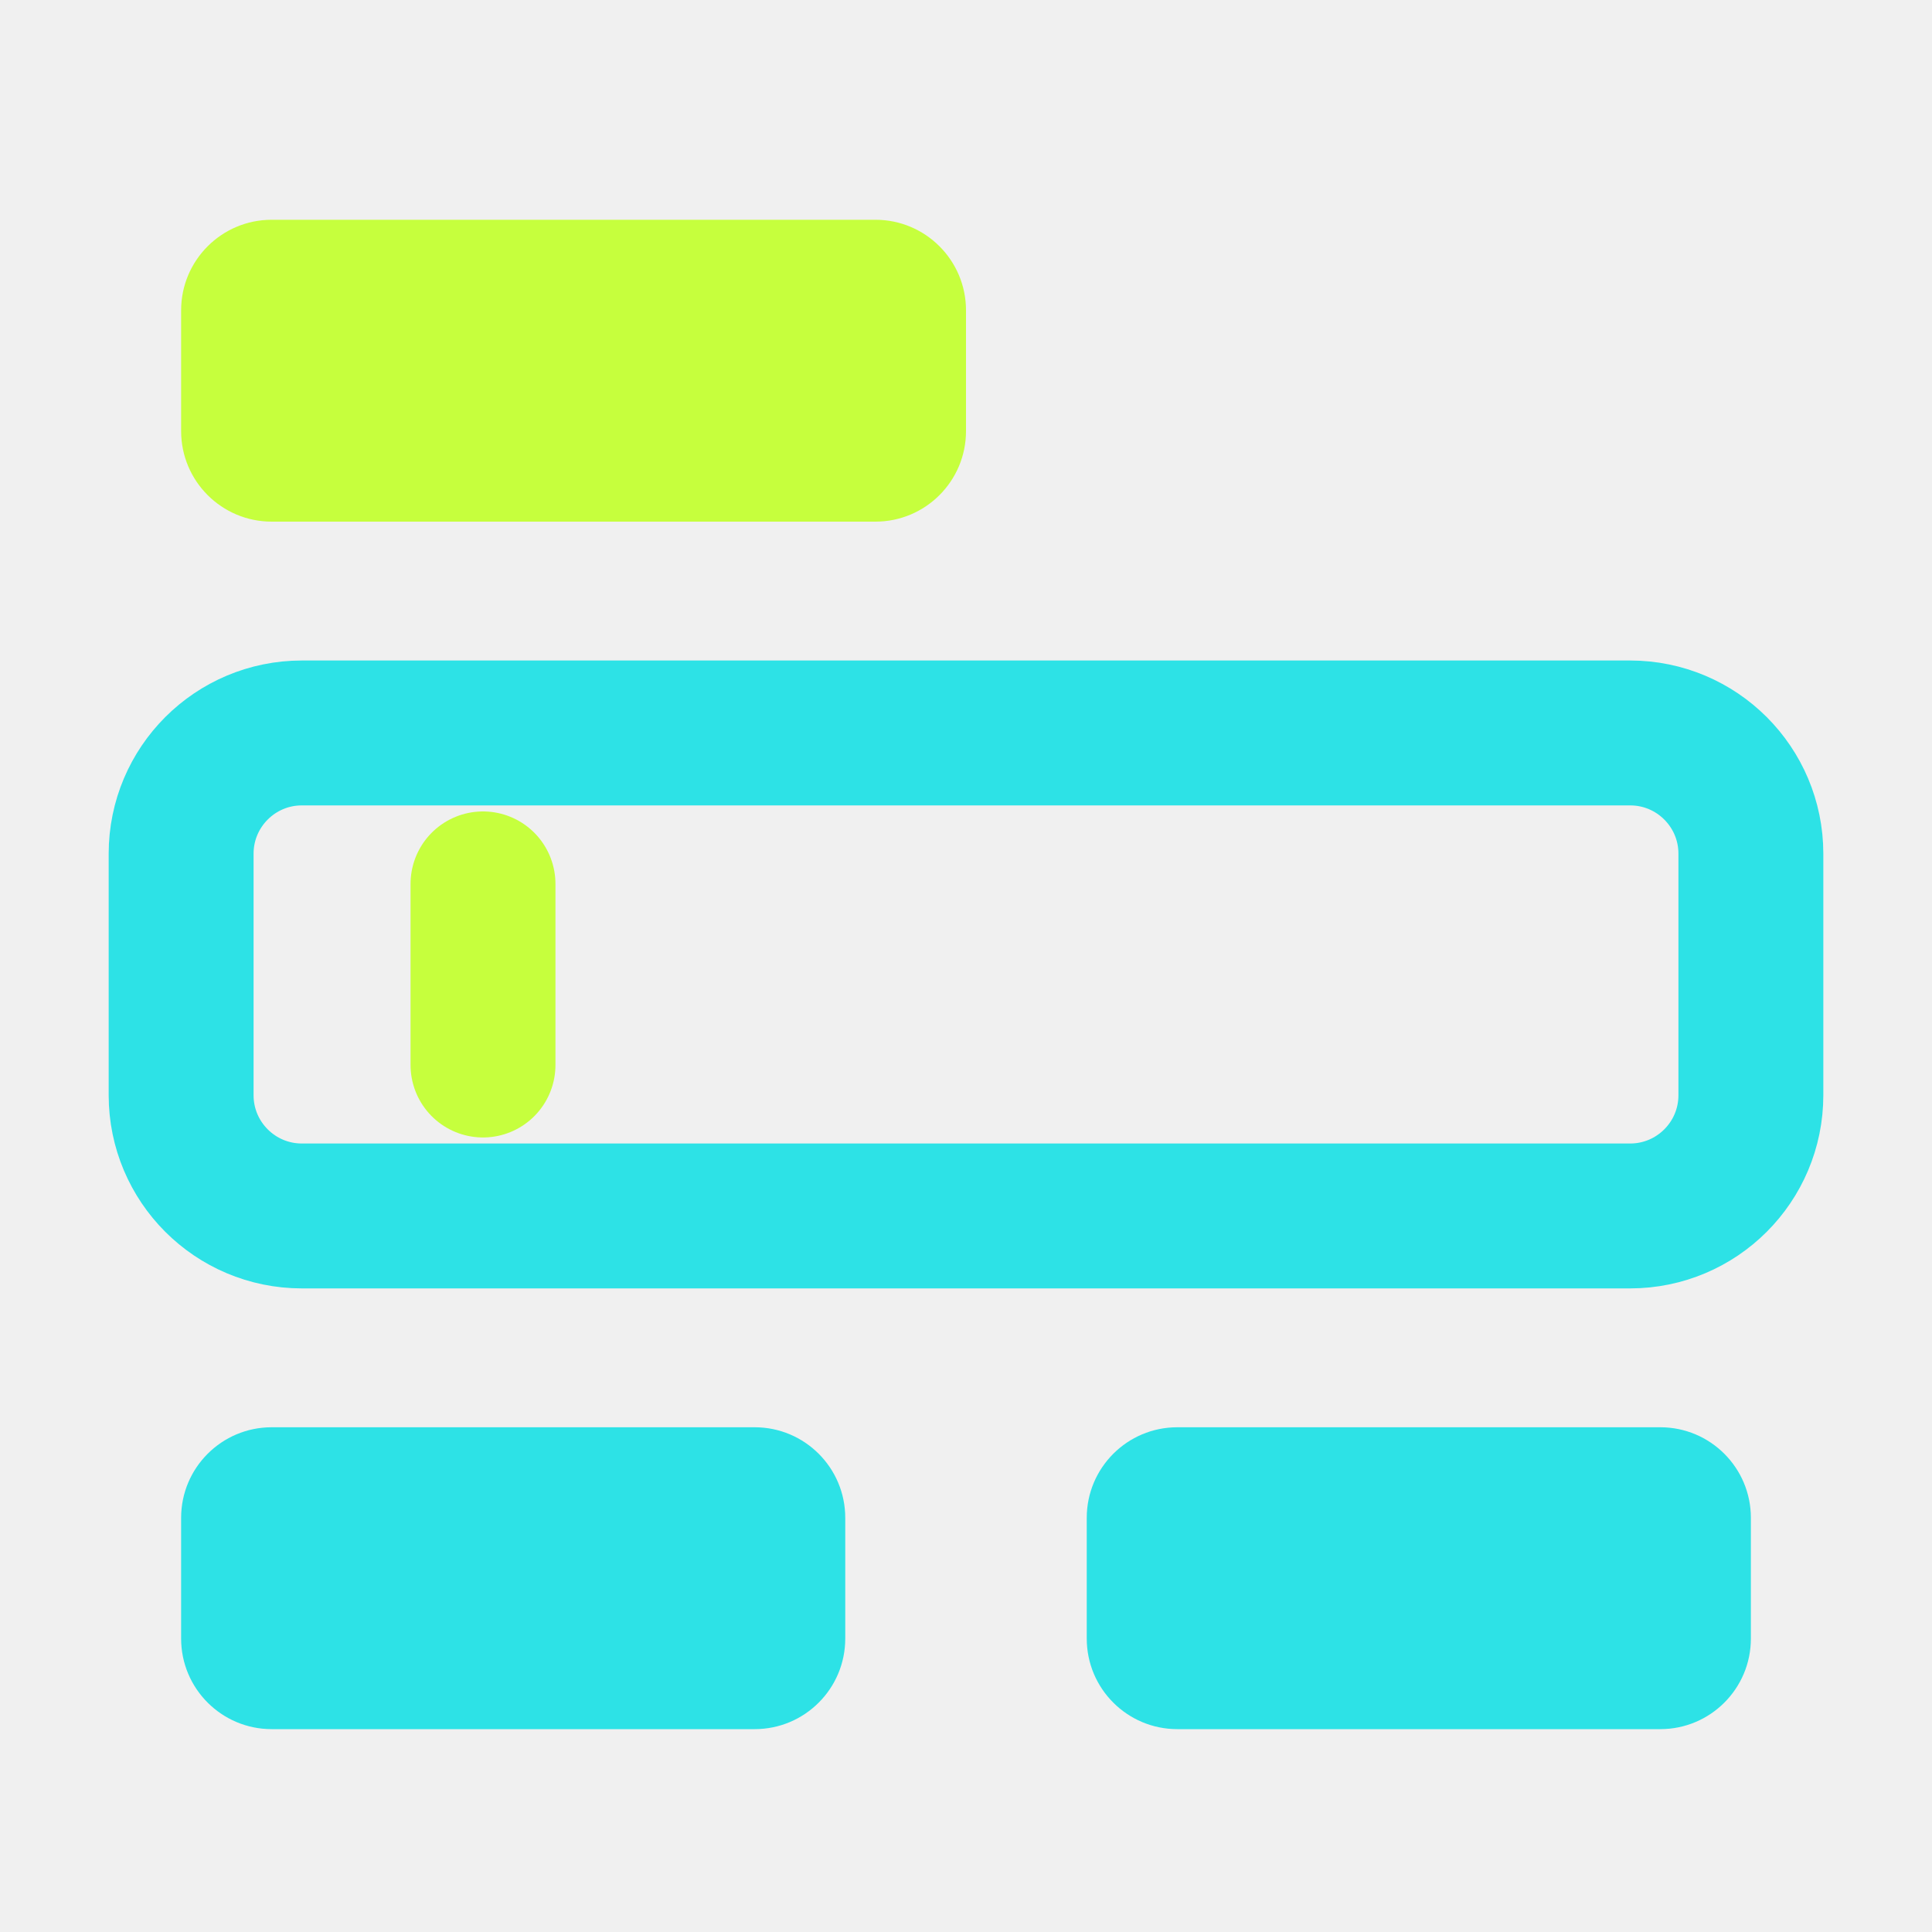
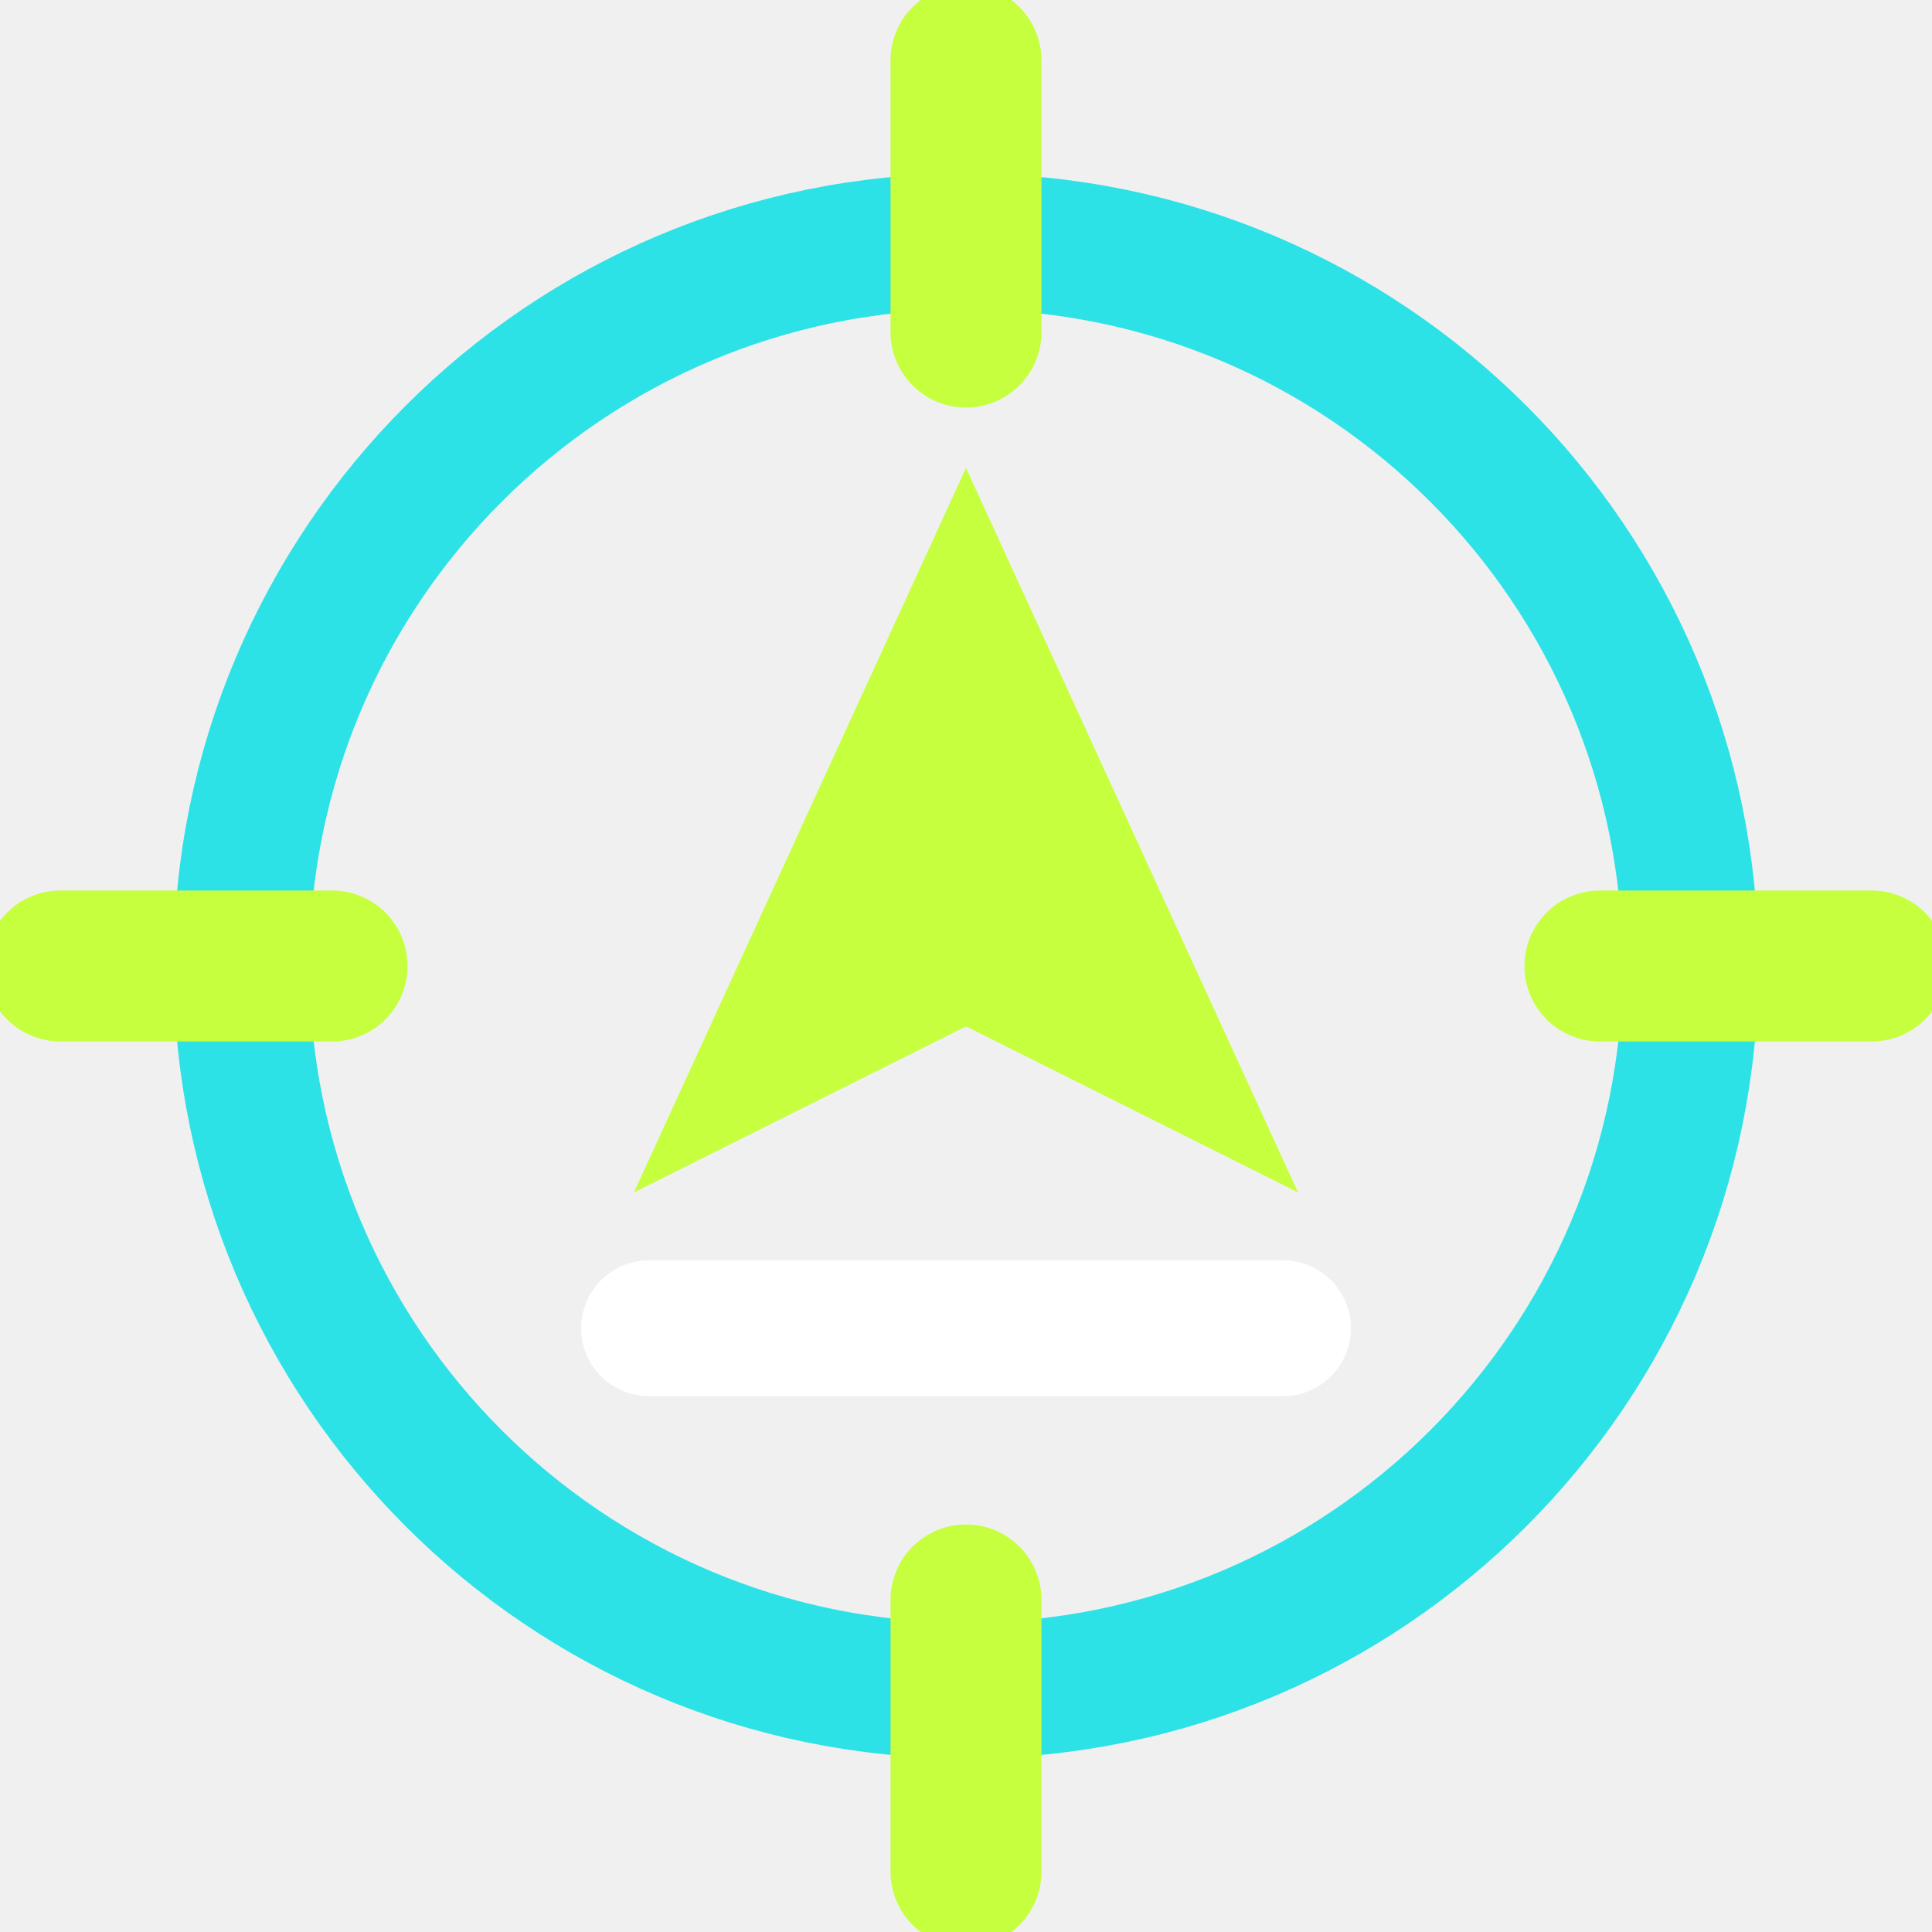
- <svg xmlns="http://www.w3.org/2000/svg" viewBox="0 0 20 20" width="20" height="20" role="img" aria-hidden="true">
-   <g transform="translate(0 0.4) scale(0.625)">
-     <rect x="3" y="3" width="13" height="5" rx="1.5" fill="#c6ff3d" />
-     <rect x="3" y="11.5" width="26" height="8" rx="2" fill="none" stroke="#2de2e6" stroke-width="2.4" />
-     <path d="M8 14v3" fill="none" stroke="#c6ff3d" stroke-width="2.4" stroke-linecap="round" />
-     <rect x="3" y="23" width="11" height="5" rx="1.5" fill="#2de2e6" />
-     <rect x="18" y="23" width="11" height="5" rx="1.5" fill="#2de2e6" />
+ <svg xmlns="http://www.w3.org/2000/svg" viewBox="0 0 256 256" width="20" height="20" role="img" aria-hidden="true">
+   <circle cx="128" cy="128" r="96" fill="none" stroke="#2de2e6" stroke-width="18" />
+   <g stroke="#c6ff3d" stroke-width="20" stroke-linecap="round">
+     <line x1="128" y1="8" x2="128" y2="44" />
+     <line x1="128" y1="212" x2="128" y2="248" />
+     <line x1="8" y1="128" x2="44" y2="128" />
+     <line x1="212" y1="128" x2="248" y2="128" />
  </g>
+   <path d="M128 62 L172 158 L128 136 L84 158 Z" fill="#c6ff3d" />
+   <path d="M86 176 h84" stroke="#ffffff" stroke-width="18" stroke-linecap="round" />
</svg>
